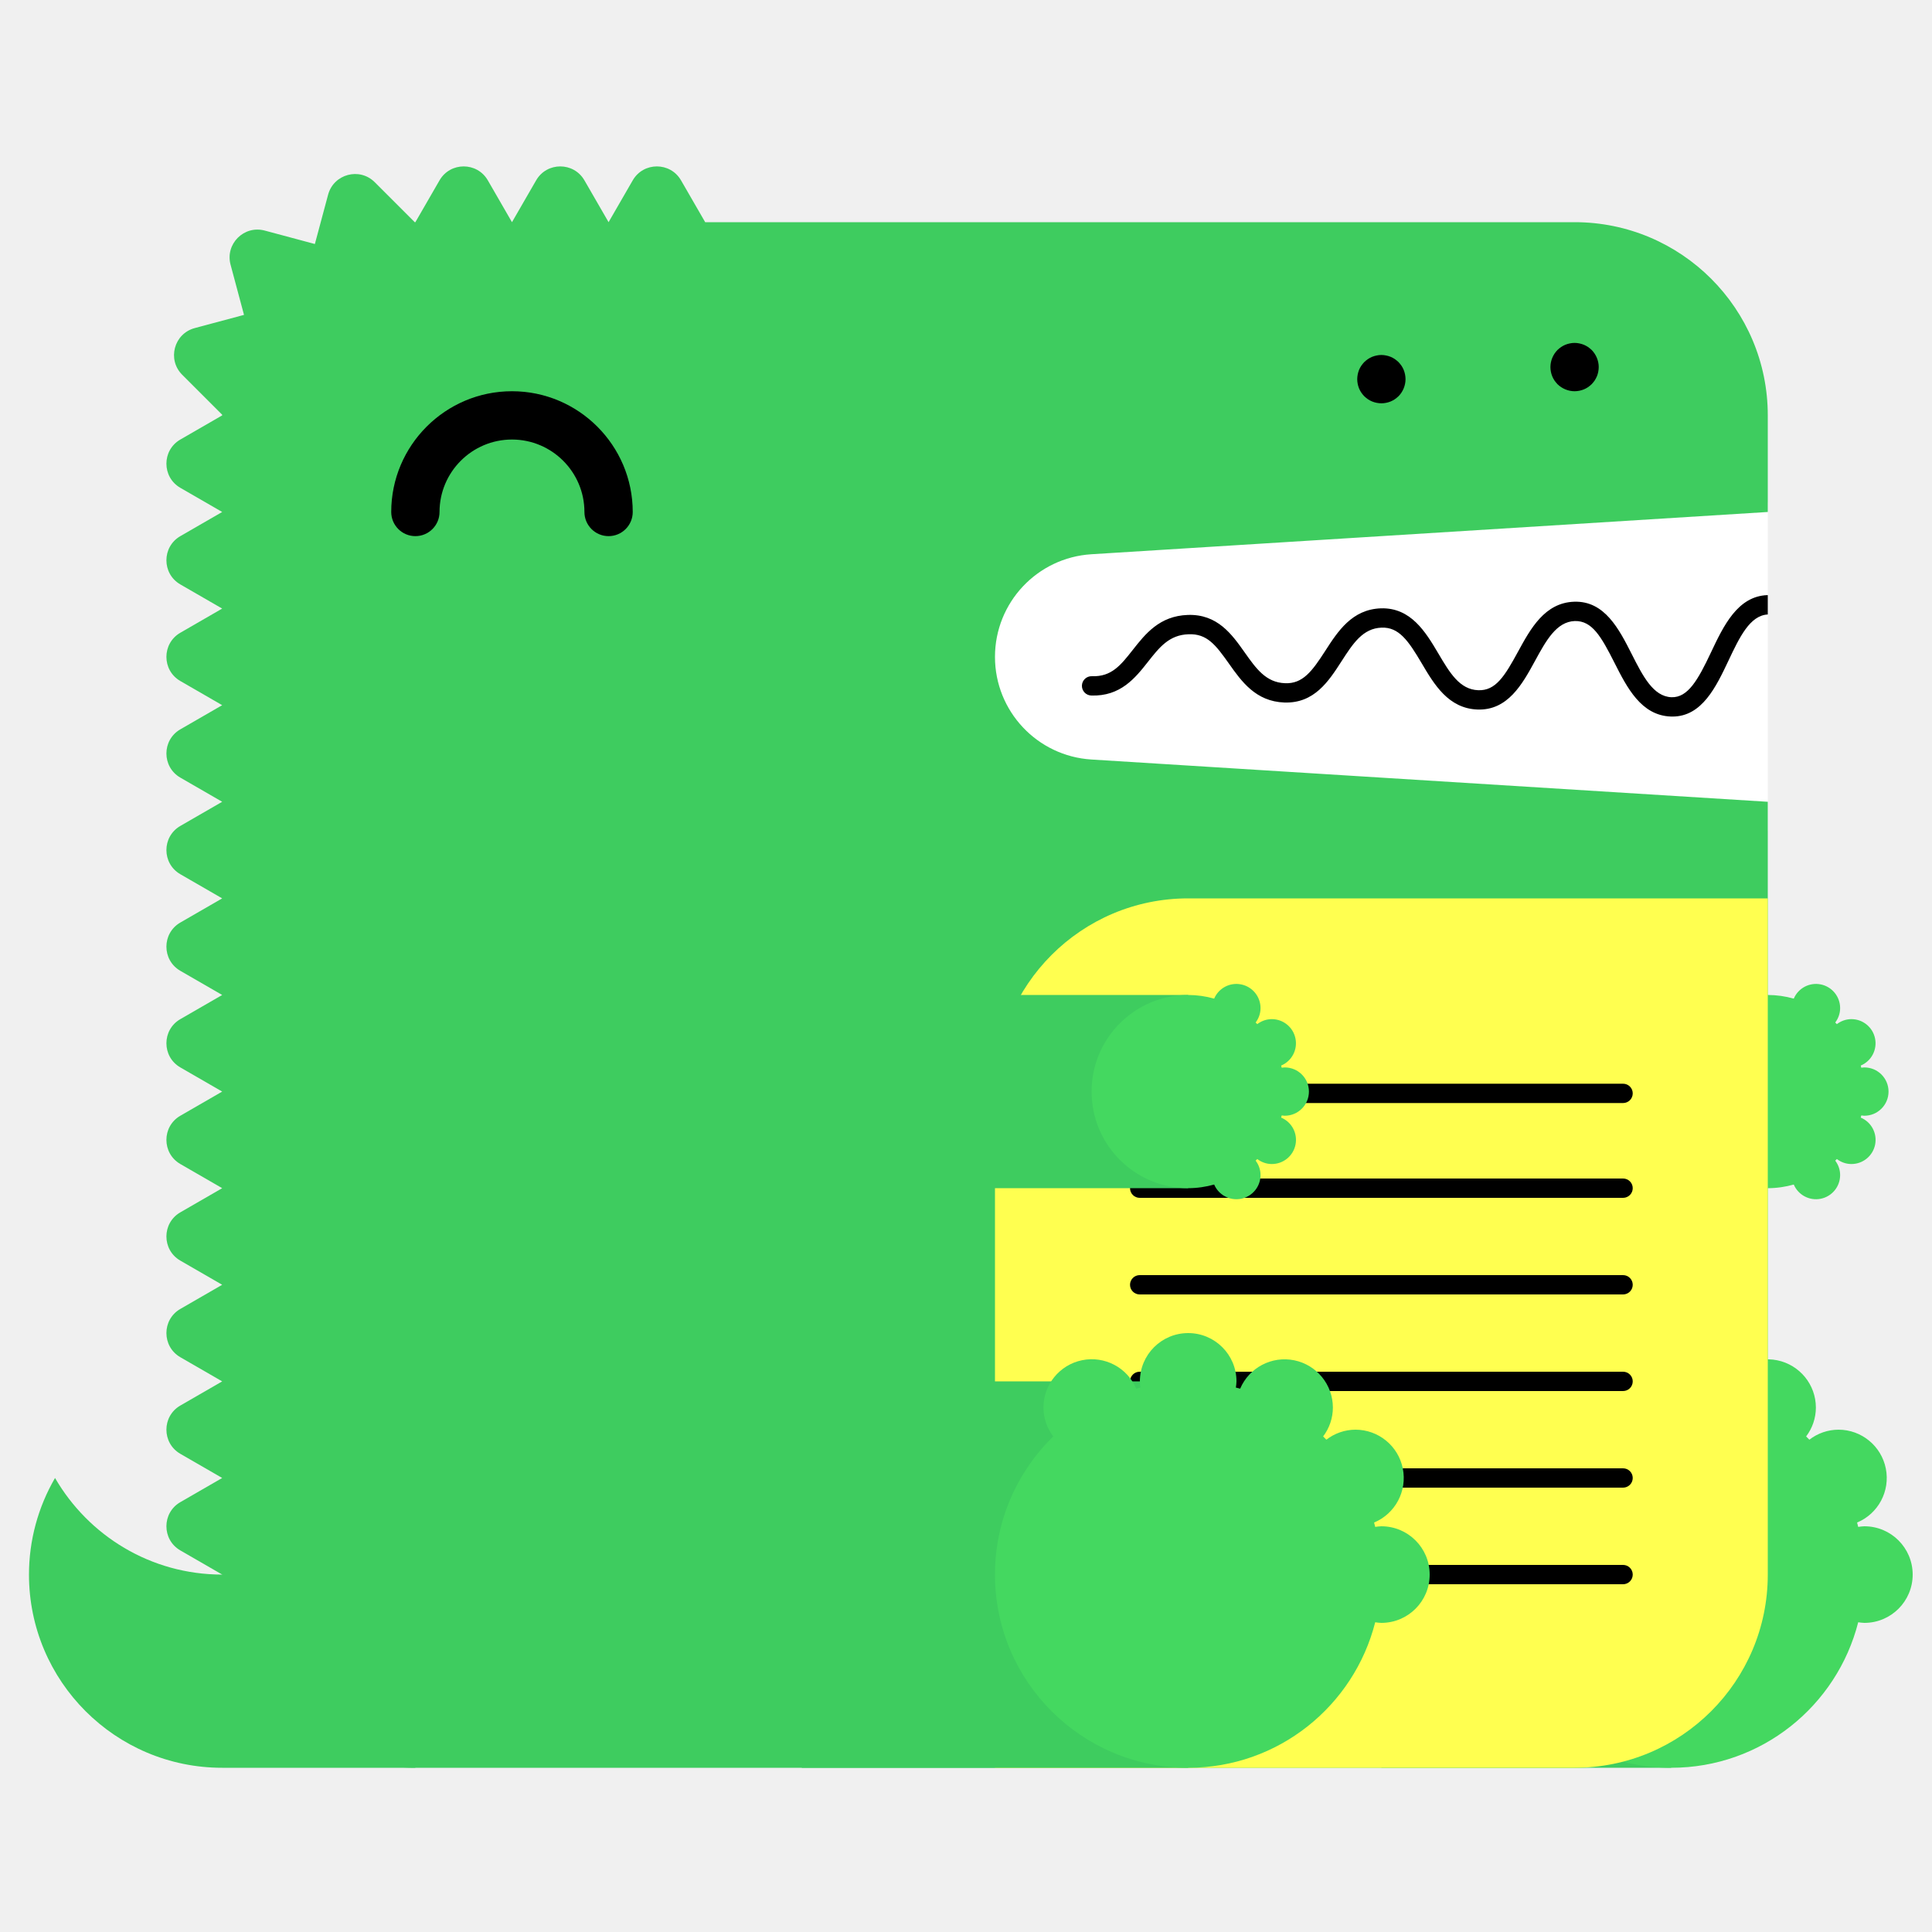
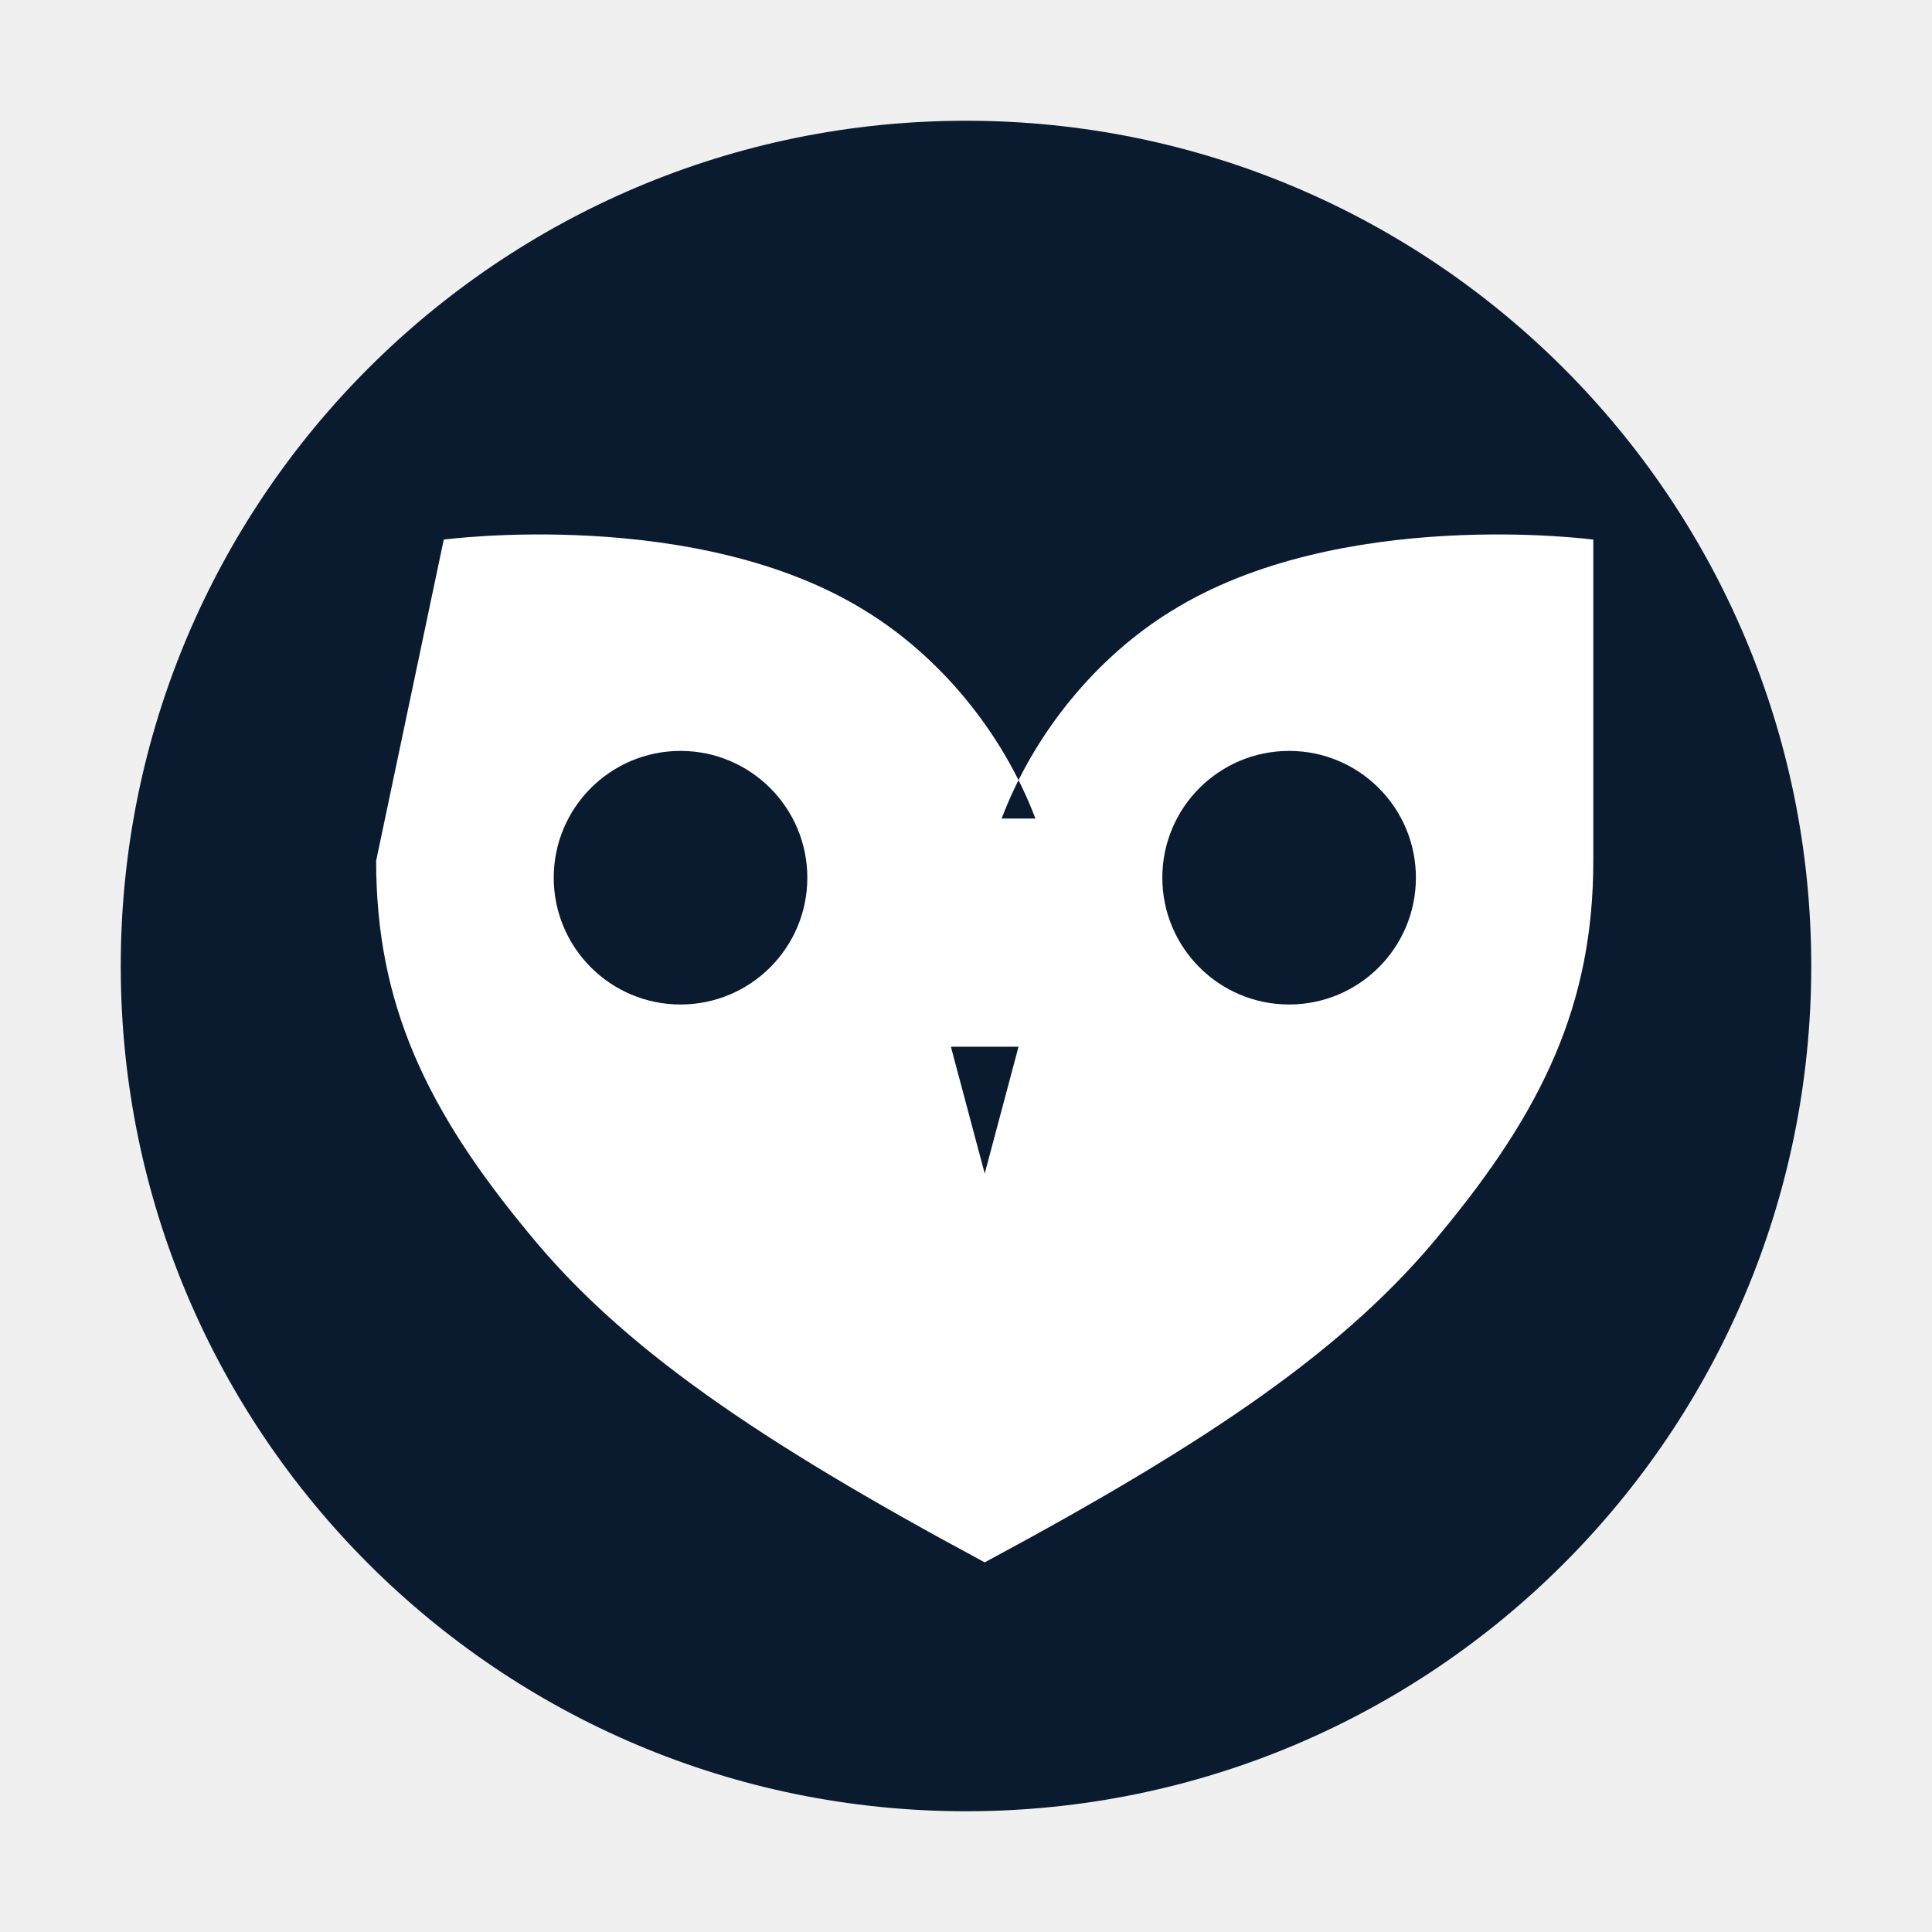
- <svg xmlns="http://www.w3.org/2000/svg" width="200" height="200" viewBox="0 0 200 200">
-   <g fill="none" fill-rule="evenodd">
-     <path fill="#FFF" d="M99 52h84v34H99z" />
-     <path d="M23 163c-7.398 0-13.843-4.027-17.303-10A19.886 19.886 0 0 0 3 163c0 11.046 8.954 20 20 20h20v-20H23z" fill="#3ECC5F" />
-     <path d="M112.98 57.376L183 53V43c0-11.046-8.954-20-20-20H73l-2.5-4.33c-1.112-1.925-3.889-1.925-5 0L63 23l-2.5-4.33c-1.111-1.925-3.889-1.925-5 0L53 23l-2.5-4.33c-1.111-1.925-3.889-1.925-5 0L43 23c-.022 0-.042.003-.065.003l-4.142-4.141c-1.57-1.571-4.252-.853-4.828 1.294l-1.369 5.104-5.192-1.392c-2.148-.575-4.111 1.389-3.535 3.536l1.39 5.193-5.102 1.367c-2.148.576-2.867 3.259-1.296 4.83l4.142 4.142c0 .021-.003.042-.003.064l-4.33 2.5c-1.925 1.111-1.925 3.889 0 5L23 53l-4.33 2.5c-1.925 1.111-1.925 3.889 0 5L23 63l-4.33 2.5c-1.925 1.111-1.925 3.889 0 5L23 73l-4.33 2.5c-1.925 1.111-1.925 3.889 0 5L23 83l-4.33 2.5c-1.925 1.111-1.925 3.889 0 5L23 93l-4.33 2.5c-1.925 1.111-1.925 3.889 0 5L23 103l-4.33 2.5c-1.925 1.111-1.925 3.889 0 5L23 113l-4.33 2.5c-1.925 1.111-1.925 3.889 0 5L23 123l-4.33 2.5c-1.925 1.111-1.925 3.889 0 5L23 133l-4.33 2.5c-1.925 1.111-1.925 3.889 0 5L23 143l-4.33 2.5c-1.925 1.111-1.925 3.889 0 5L23 153l-4.33 2.5c-1.925 1.111-1.925 3.889 0 5L23 163c0 11.046 8.954 20 20 20h120c11.046 0 20-8.954 20-20V83l-70.02-4.376A10.645 10.645 0 0 1 103 68c0-5.621 4.37-10.273 9.98-10.624" fill="#3ECC5F" />
-     <path fill="#3ECC5F" d="M143 183h30v-40h-30z" />
-     <path d="M193 158c-.219 0-.428.037-.639.064-.038-.15-.074-.301-.116-.451A5 5 0 0 0 190.32 148a4.96 4.96 0 0 0-3.016 1.036 26.531 26.531 0 0 0-.335-.336 4.955 4.955 0 0 0 1.011-2.987 5 5 0 0 0-9.599-1.959c-.148-.042-.297-.077-.445-.115.027-.211.064-.42.064-.639a5 5 0 0 0-5-5 5 5 0 0 0-5 5c0 .219.037.428.064.639-.148.038-.297.073-.445.115a4.998 4.998 0 0 0-9.599 1.959c0 1.125.384 2.151 1.011 2.987-3.717 3.632-6.031 8.693-6.031 14.3 0 11.046 8.954 20 20 20 9.339 0 17.16-6.41 19.361-15.064.211.027.42.064.639.064a5 5 0 0 0 5-5 5 5 0 0 0-5-5" fill="#44D860" />
-     <path fill="#3ECC5F" d="M153 123h30v-20h-30z" />
-     <path d="M193 115.5a2.5 2.5 0 1 0 0-5c-.109 0-.214.019-.319.032-.02-.075-.037-.15-.058-.225a2.501 2.501 0 0 0-.963-4.807c-.569 0-1.088.197-1.508.518a6.653 6.653 0 0 0-.168-.168c.314-.417.506-.931.506-1.494a2.5 2.5 0 0 0-4.8-.979A9.987 9.987 0 0 0 183 103c-5.522 0-10 4.478-10 10s4.478 10 10 10c.934 0 1.833-.138 2.69-.377a2.5 2.5 0 0 0 4.8-.979c0-.563-.192-1.077-.506-1.494.057-.055.113-.111.168-.168.42.321.939.518 1.508.518a2.5 2.5 0 0 0 .963-4.807c.021-.074.038-.15.058-.225.105.013.21.032.319.032" fill="#44D860" />
-     <path d="M63 55.5a2.5 2.5 0 0 1-2.5-2.5c0-4.136-3.364-7.5-7.5-7.5s-7.5 3.364-7.5 7.5a2.5 2.5 0 1 1-5 0c0-6.893 5.607-12.5 12.5-12.5S65.5 46.107 65.5 53a2.5 2.5 0 0 1-2.5 2.5" fill="#000" />
-     <path d="M103 183h60c11.046 0 20-8.954 20-20V93h-60c-11.046 0-20 8.954-20 20v70z" fill="#FFFF50" />
-     <path d="M168.02 124h-50.04a1 1 0 1 1 0-2h50.04a1 1 0 1 1 0 2m0 20h-50.04a1 1 0 1 1 0-2h50.04a1 1 0 1 1 0 2m0 20h-50.04a1 1 0 1 1 0-2h50.04a1 1 0 1 1 0 2m0-49.814h-50.04a1 1 0 1 1 0-2h50.04a1 1 0 1 1 0 2m0 19.814h-50.04a1 1 0 1 1 0-2h50.04a1 1 0 1 1 0 2m0 20h-50.04a1 1 0 1 1 0-2h50.04a1 1 0 1 1 0 2M183 61.611c-.012 0-.022-.006-.034-.005-3.09.105-4.552 3.196-5.842 5.923-1.346 2.85-2.387 4.703-4.093 4.647-1.889-.068-2.969-2.202-4.113-4.46-1.314-2.594-2.814-5.536-5.963-5.426-3.046.104-4.513 2.794-5.807 5.167-1.377 2.528-2.314 4.065-4.121 3.994-1.927-.07-2.951-1.805-4.136-3.813-1.321-2.236-2.848-4.75-5.936-4.664-2.994.103-4.465 2.385-5.763 4.4-1.373 2.13-2.335 3.428-4.165 3.351-1.973-.07-2.992-1.51-4.171-3.177-1.324-1.873-2.816-3.993-5.895-3.89-2.928.1-4.399 1.97-5.696 3.618-1.232 1.564-2.194 2.802-4.229 2.724a1 1 0 0 0-.072 2c3.017.101 4.545-1.8 5.872-3.487 1.177-1.496 2.193-2.787 4.193-2.855 1.926-.082 2.829 1.115 4.195 3.045 1.297 1.834 2.769 3.914 5.731 4.021 3.103.104 4.596-2.215 5.918-4.267 1.182-1.834 2.202-3.417 4.15-3.484 1.793-.067 2.769 1.35 4.145 3.681 1.297 2.197 2.766 4.686 5.787 4.796 3.125.108 4.634-2.62 5.949-5.035 1.139-2.088 2.214-4.06 4.119-4.126 1.793-.042 2.728 1.595 4.111 4.33 1.292 2.553 2.757 5.445 5.825 5.556l.169.003c3.064 0 4.518-3.075 5.805-5.794 1.139-2.41 2.217-4.68 4.067-4.773v-2z" fill="#000" />
-     <path fill="#3ECC5F" d="M83 183h40v-40H83z" />
-     <path d="M143 158c-.219 0-.428.037-.639.064-.038-.15-.074-.301-.116-.451A5 5 0 0 0 140.32 148a4.96 4.96 0 0 0-3.016 1.036 26.531 26.531 0 0 0-.335-.336 4.955 4.955 0 0 0 1.011-2.987 5 5 0 0 0-9.599-1.959c-.148-.042-.297-.077-.445-.115.027-.211.064-.42.064-.639a5 5 0 0 0-5-5 5 5 0 0 0-5 5c0 .219.037.428.064.639-.148.038-.297.073-.445.115a4.998 4.998 0 0 0-9.599 1.959c0 1.125.384 2.151 1.011 2.987-3.717 3.632-6.031 8.693-6.031 14.3 0 11.046 8.954 20 20 20 9.339 0 17.16-6.41 19.361-15.064.211.027.42.064.639.064a5 5 0 0 0 5-5 5 5 0 0 0-5-5" fill="#44D860" />
-     <path fill="#3ECC5F" d="M83 123h40v-20H83z" />
-     <path d="M133 115.5a2.5 2.5 0 1 0 0-5c-.109 0-.214.019-.319.032-.02-.075-.037-.15-.058-.225a2.501 2.501 0 0 0-.963-4.807c-.569 0-1.088.197-1.508.518a6.653 6.653 0 0 0-.168-.168c.314-.417.506-.931.506-1.494a2.5 2.5 0 0 0-4.8-.979A9.987 9.987 0 0 0 123 103c-5.522 0-10 4.478-10 10s4.478 10 10 10c.934 0 1.833-.138 2.69-.377a2.5 2.5 0 0 0 4.8-.979c0-.563-.192-1.077-.506-1.494.057-.055.113-.111.168-.168.42.321.939.518 1.508.518a2.5 2.5 0 0 0 .963-4.807c.021-.074.038-.15.058-.225.105.013.21.032.319.032" fill="#44D860" />
-     <path d="M143 41.75c-.16 0-.33-.02-.49-.05a2.52 2.52 0 0 1-.47-.14c-.15-.06-.29-.14-.431-.23-.13-.09-.259-.2-.38-.31-.109-.12-.219-.24-.309-.38s-.17-.28-.231-.43a2.619 2.619 0 0 1-.189-.96c0-.16.02-.33.05-.49.03-.16.08-.31.139-.47.061-.15.141-.29.231-.43.09-.13.2-.26.309-.38.121-.11.25-.22.38-.31.141-.09.281-.17.431-.23.149-.06.31-.11.47-.14.32-.07.65-.07.98 0 .159.03.32.08.47.14.149.06.29.14.43.23.13.09.259.2.38.31.11.12.22.25.31.38.09.14.17.28.23.43.06.16.11.31.14.47.029.16.05.33.05.49 0 .66-.271 1.31-.73 1.77-.121.11-.25.22-.38.31-.14.09-.281.17-.43.23a2.565 2.565 0 0 1-.96.19m20-1.25c-.66 0-1.3-.27-1.771-.73a3.802 3.802 0 0 1-.309-.38c-.09-.14-.17-.28-.231-.43a2.619 2.619 0 0 1-.189-.96c0-.66.27-1.3.729-1.77.121-.11.25-.22.38-.31.141-.09.281-.17.431-.23.149-.06.31-.11.47-.14.32-.07.66-.07.98 0 .159.03.32.08.47.14.149.06.29.14.43.23.13.09.259.2.38.31.459.47.73 1.11.73 1.77 0 .16-.021.33-.05.49-.03.16-.08.32-.14.47-.07.15-.14.29-.23.43-.09.13-.2.26-.31.38-.121.11-.25.22-.38.31-.14.09-.281.17-.43.23a2.565 2.565 0 0 1-.96.19" fill="#000" />
+ <svg xmlns="http://www.w3.org/2000/svg" viewBox="0 0 1024 1024" preserveAspectRatio="xMidYMid meet">
+   <circle cx="512" cy="512" r="448" fill="#0A1A2F" />
+   <g fill="#FFFFFF" stroke="none" fill-rule="evenodd" transform="translate(0,-50) scale(1.12) translate(-46,0)">
+     <path d="M256 300              c0 0 120 -16 200 34              c34 21 64 56 80 98              h-16              c16 -42 46 -77 80 -98              c80 -50 200 -34 200 -34              v152              c0 68 -24 118 -72 176              c-44 54 -108 98 -216 156              c-108 -58 -172 -102 -216 -156              c-48 -58 -72 -108 -72 -176              Z              M368 400 a60 60 0 1 0 0.1 0 Z              M656 400 a60 60 0 1 0 0.1 0 Z              M496 540 L528 540 L512 600 Z" />
  </g>
</svg>
